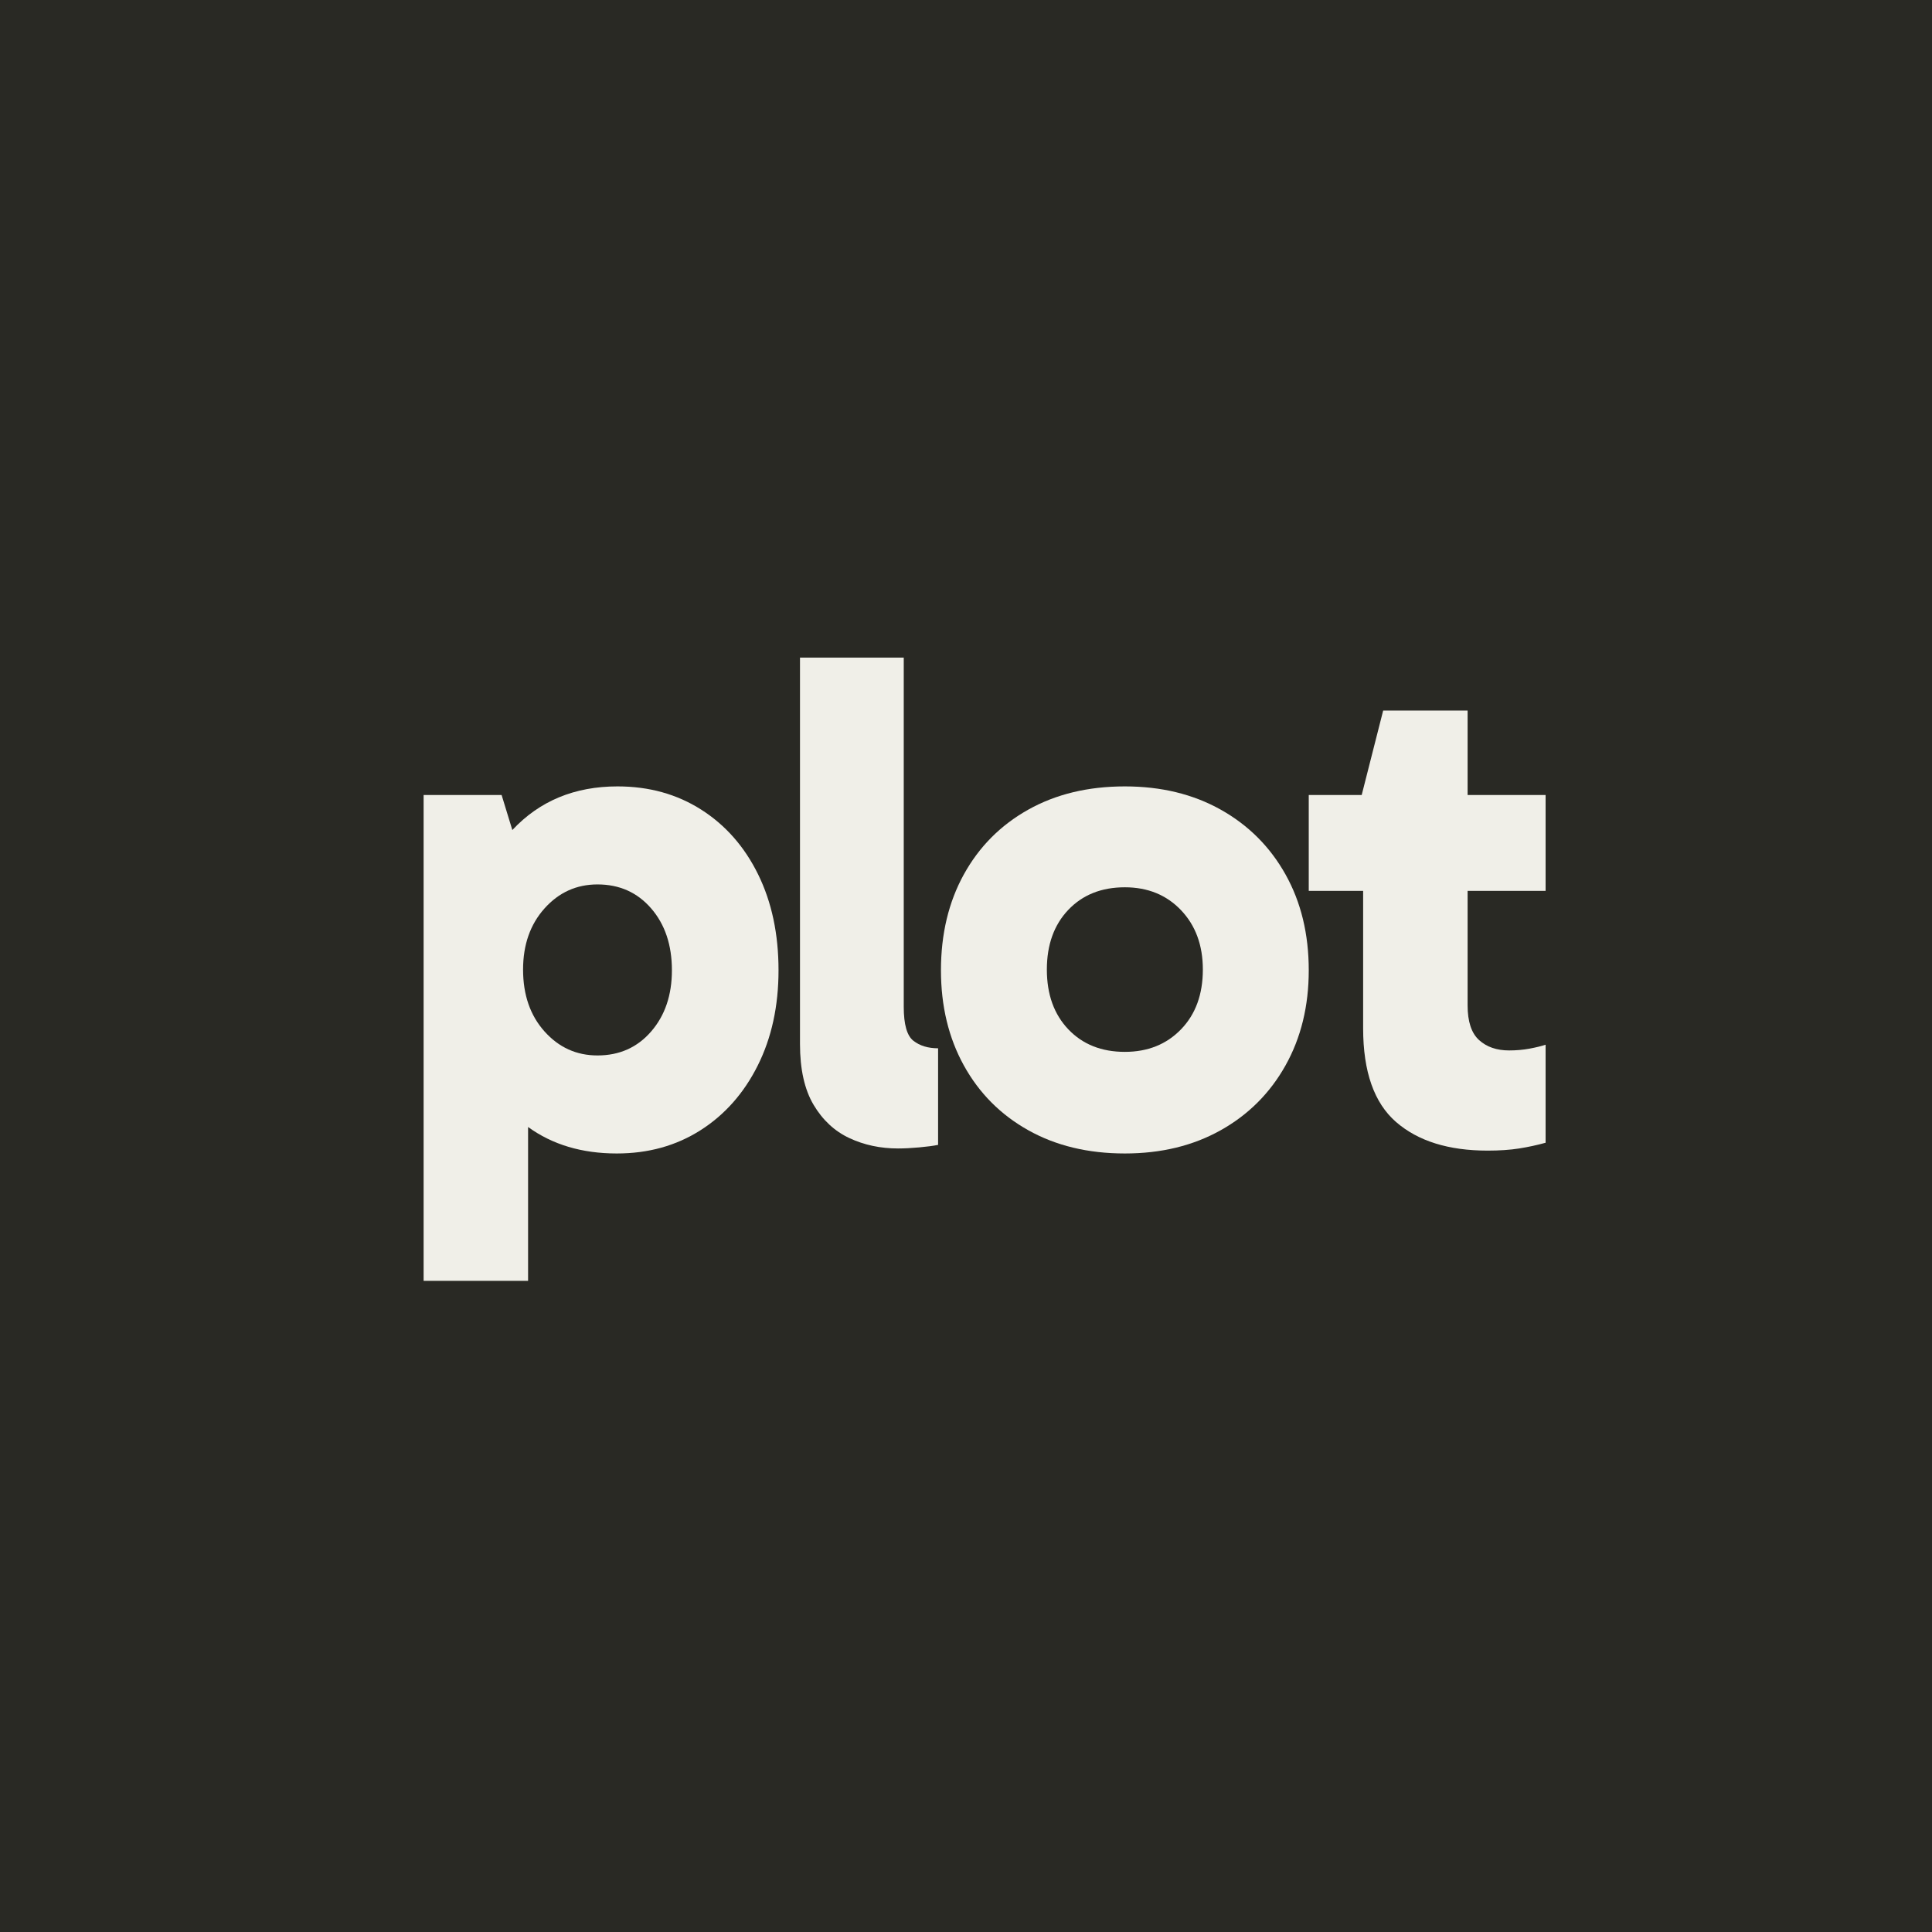
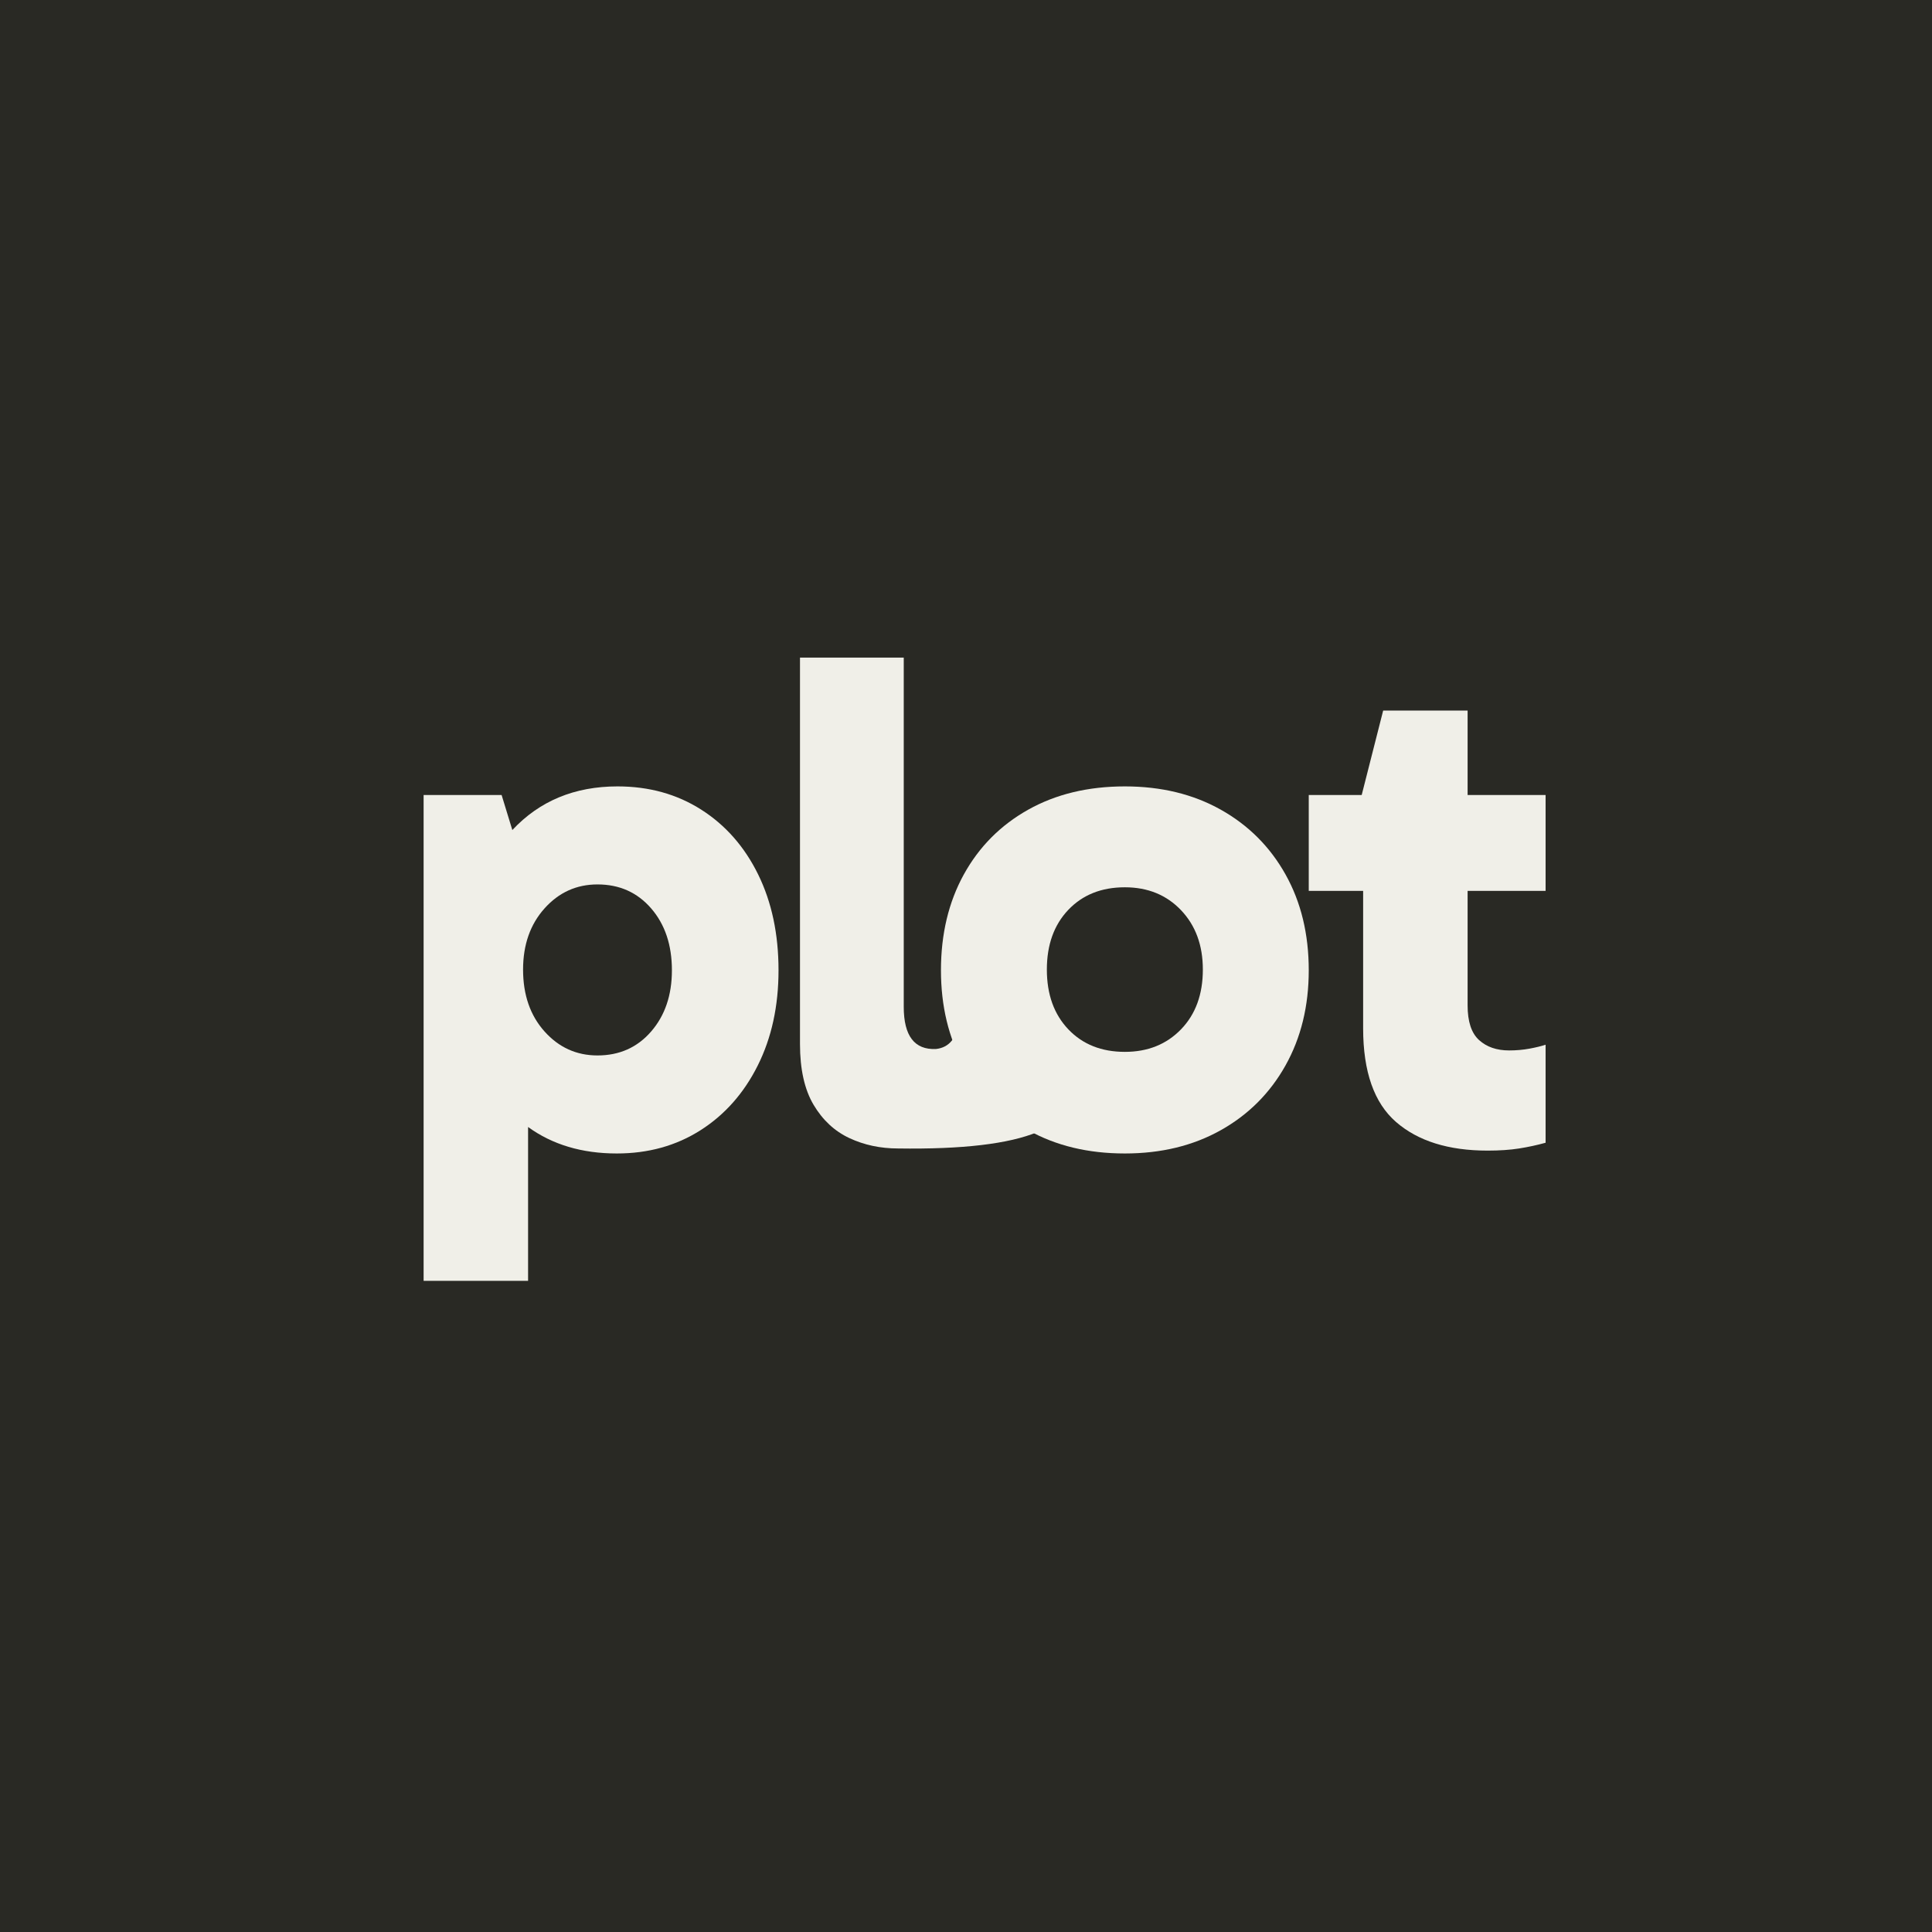
<svg xmlns="http://www.w3.org/2000/svg" width="1080" height="1080" viewBox="0 0 1080 1080">
  <rect width="1080" height="1080" fill="#292924" />
-   <path d="M236.8 716.0V444.4H280.4L286.4 464.0Q309.2 439.6 345.2 439.6Q371.6 439.6 392.0 452.6Q412.4 465.6 423.8 488.8Q435.2 512.0 435.2 542.4Q435.2 572.4 423.6 595.6Q412.0 618.8 391.6 631.8Q371.2 644.8 344.8 644.8Q315.6 644.8 295.2 630.0V716.0ZM334.0 590.0Q352.4 590.0 364.0 576.6Q375.6 563.2 375.6 542.4Q375.6 521.2 364.0 507.8Q352.4 494.4 334.0 494.4Q316.4 494.4 304.4 507.8Q292.4 521.2 292.4 542.0Q292.4 563.2 304.4 576.6Q316.4 590.0 334.0 590.0Z" fill="#F0EFE8" />
-   <path d="M502.0 642.0Q487.2 642.0 474.8 636.2Q462.4 630.4 454.8 617.6Q447.2 604.8 447.2 583.6V367.6H505.2V562.8Q505.2 577.6 510.6 581.8Q516.0 586.0 524.4 586.0V640.0Q520.4 640.8 513.8 641.4Q507.2 642.0 502.0 642.0Z" fill="#F0EFE8" />
-   <path d="M628.8 644.8Q598 644.8 574.8 631.8Q551.6 618.8 538.8 595.6Q526 572.4 526 542.4Q526 512.0 538.8 488.8Q551.6 465.6 574.8 452.6Q598 439.6 628.8 439.6Q659.2 439.6 682.4 452.6Q705.6 465.6 718.6 488.8Q731.6 512.0 731.6 542.4Q731.6 572.4 718.6 595.6Q705.6 618.8 682.4 631.8Q659.2 644.8 628.8 644.8ZM628.8 588.0Q648 588.0 660.2 575.4Q672.4 562.8 672.4 542.0Q672.4 521.6 660.2 508.8Q648 496.0 628.8 496.0Q609.2 496.0 597.2 508.6Q585.2 521.2 585.2 542.0Q585.2 562.8 597.2 575.4Q609.2 588.0 628.8 588.0Z" fill="#F0EFE8" />
-   <path d="M831.6 643.2Q798.8 643.2 780.4 627.2Q762.0 611.2 762.0 574.8V498.0H731.6V444.4H761.2L773.2 397.2H820.4V444.4H864.0V498.0H820.4V562.0Q820.4 575.6 826.8 581.4Q833.2 587.2 843.6 587.2Q849.6 587.2 855.0 586.2Q860.4 585.2 864.0 584.0V638.8Q856.8 640.8 849.2 642.0Q841.6 643.2 831.6 643.2Z" fill="#F0EFE8" />
+   <path transform="translate(216.00 640.00) scale(0.4)" d="M52 190V-489H161L176 -440Q233 -501 323 -501Q389 -501 440.0 -468.5Q491 -436 519.5 -378.0Q548 -320 548 -244Q548 -169 519.0 -111.0Q490 -53 439.0 -20.5Q388 12 322 12Q249 12 198 -25V190ZM295 -125Q341 -125 370.0 -158.5Q399 -192 399 -244Q399 -297 370.0 -330.5Q341 -364 295 -364Q251 -364 221.0 -330.5Q191 -297 191 -245Q191 -192 221.0 -158.5Q251 -125 295 -125Z" fill="#F0EFE8" />
+   <path transform="translate(216.00 640.00) scale(0.4)" d="M715.0 5Q678.0 5 647.0 -9.5Q616.0 -24 597.0 -56.0Q578.0 -88 578.0 -141V-681H723.0V-193Q723 -132 768 -134Q796 -137 801 -175L880 -80L910 -18Q850 7 715 5Z" fill="#F0EFE8" />
+   <path transform="translate(216.00 640.00) scale(0.4)" d="M1032.0 12Q955.0 12 897.0 -20.5Q839.0 -53 807.0 -111.0Q775.0 -169 775.0 -244Q775.0 -320 807.0 -378.0Q839.0 -436 897.0 -468.5Q955.0 -501 1032.0 -501Q1108.0 -501 1166.0 -468.5Q1224.0 -436 1256.5 -378.0Q1289.0 -320 1289.0 -244Q1289.0 -169 1256.5 -111.0Q1224.0 -53 1166.0 -20.5Q1108.0 12 1032.0 12ZM1032.0 -130Q1080.0 -130 1110.5 -161.5Q1141.0 -193 1141.0 -245Q1141.0 -296 1110.5 -328.0Q1080.0 -360 1032.0 -360Q983.0 -360 953.0 -328.5Q923.0 -297 923.0 -245Q923.0 -193 953.0 -161.5Q983.0 -130 1032.0 -130Z" fill="#F0EFE8" />
+   <path transform="translate(216.00 640.00) scale(0.4)" d="M1539.0 8Q1457.0 8 1411.0 -32.0Q1365.0 -72 1365.0 -163V-355H1289.0V-489H1363.0L1393.0 -607H1511.0V-489H1620.0V-355H1511.0V-195Q1511.0 -161 1527.0 -146.5Q1543.0 -132 1569.0 -132Q1584.0 -132 1597.5 -134.5Q1611.0 -137 1620.0 -140V-3Q1602.0 2 1583.0 5.0Q1564.0 8 1539.0 8Z" fill="#F0EFE8" />
</svg>
